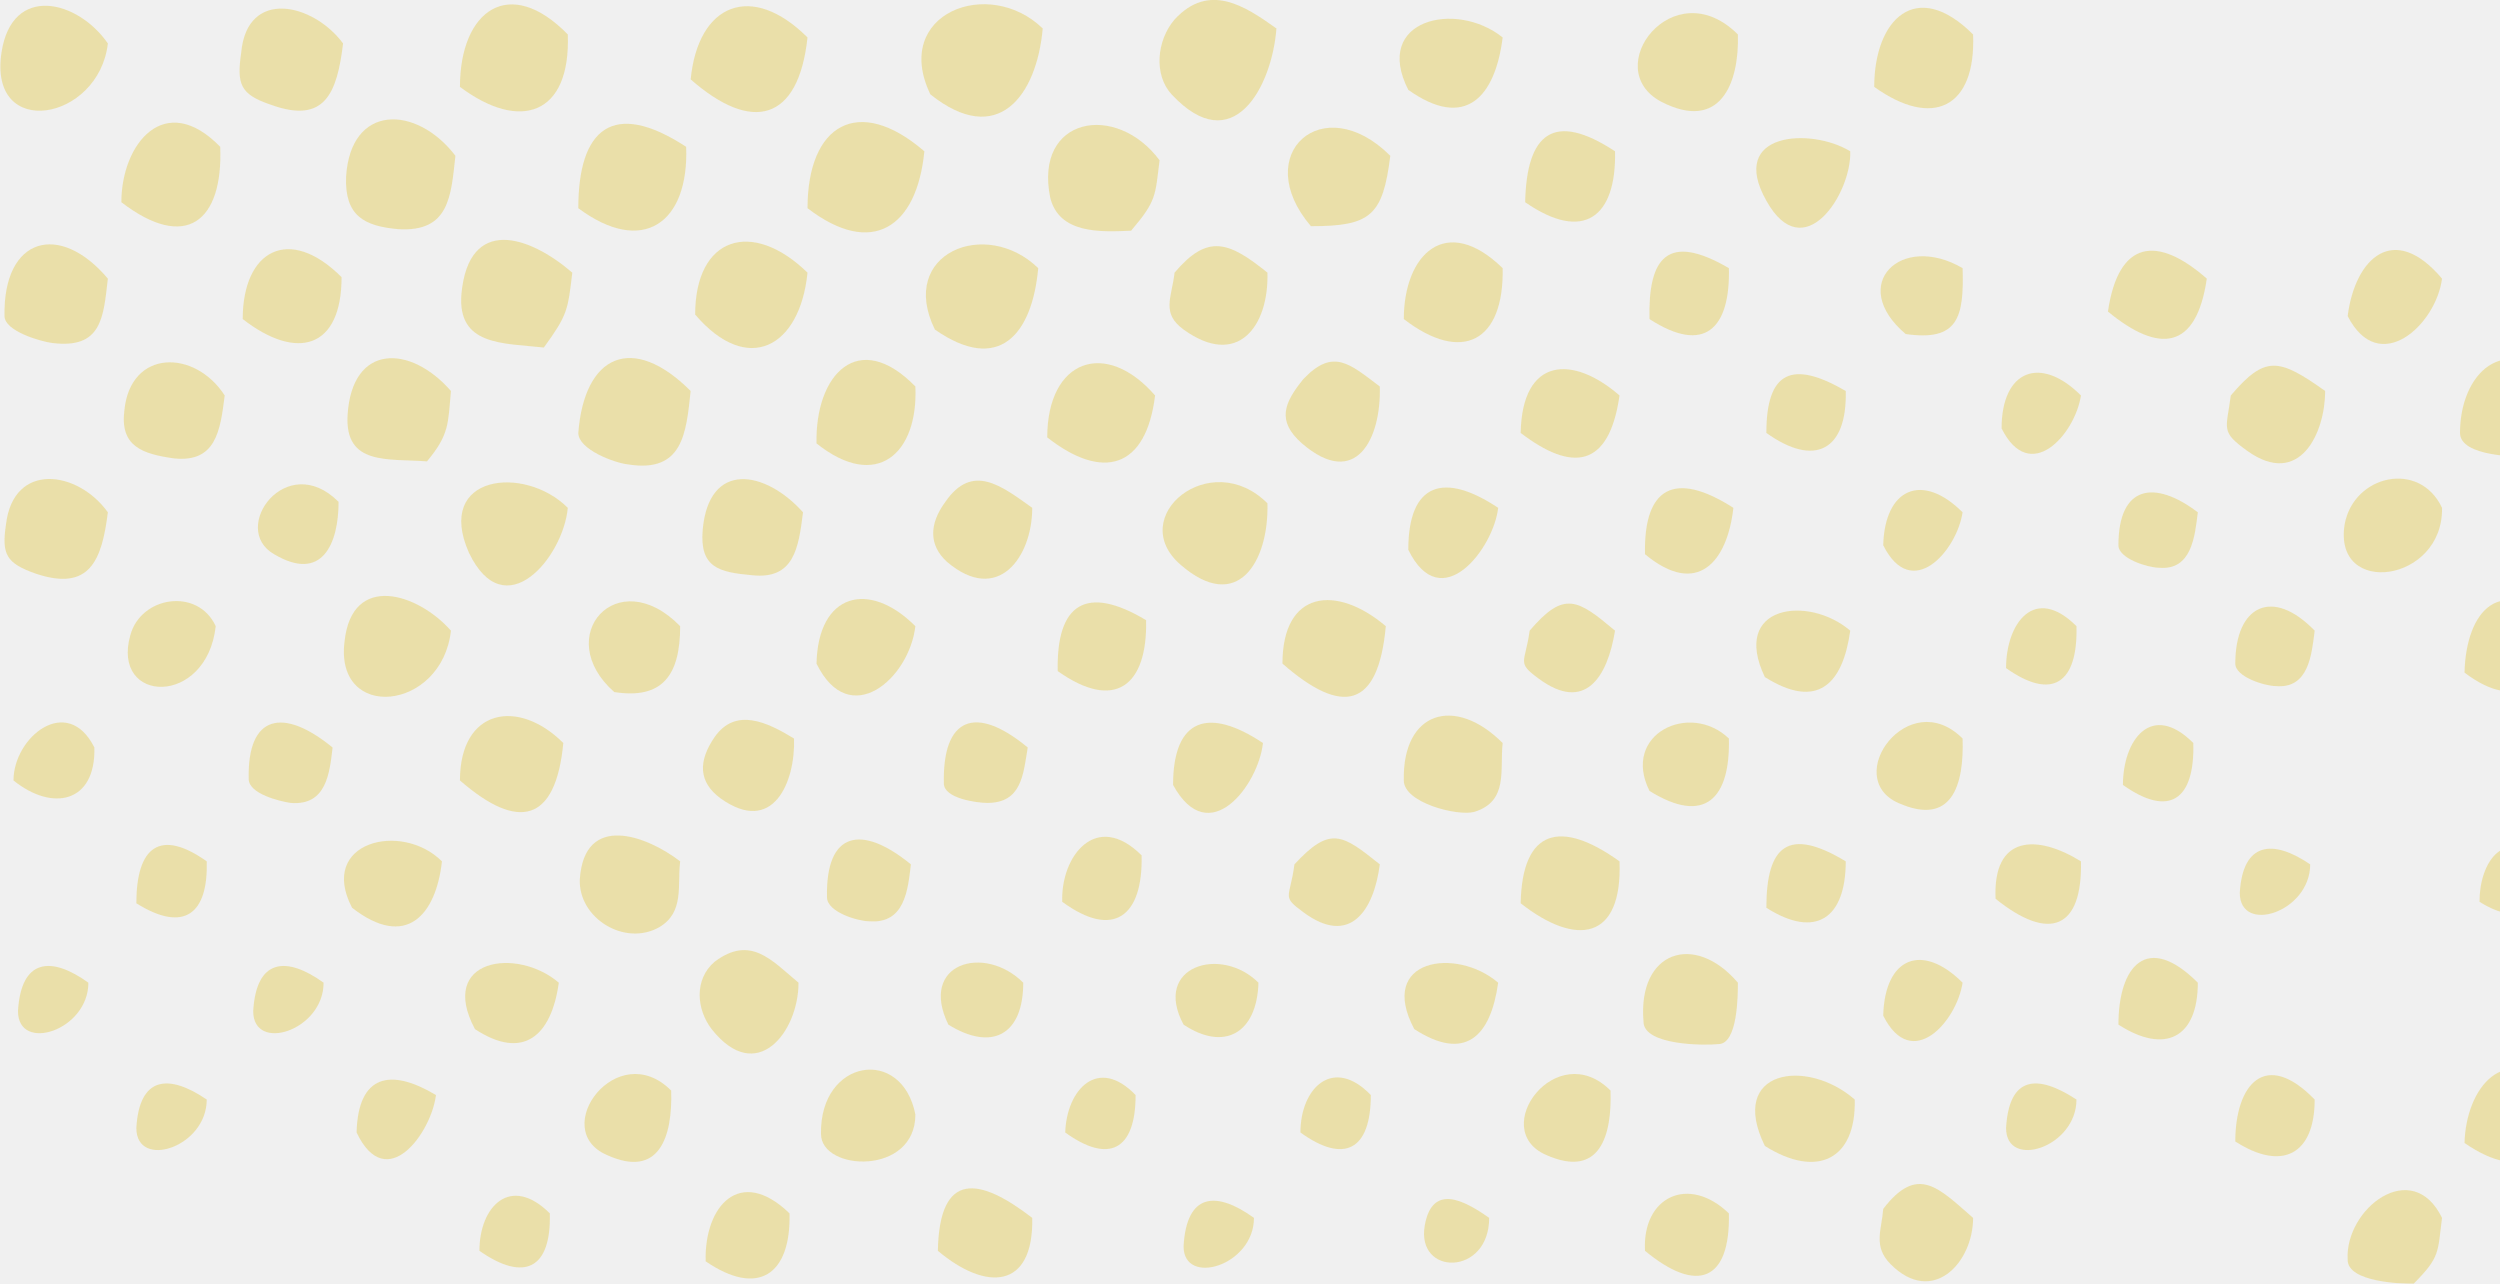
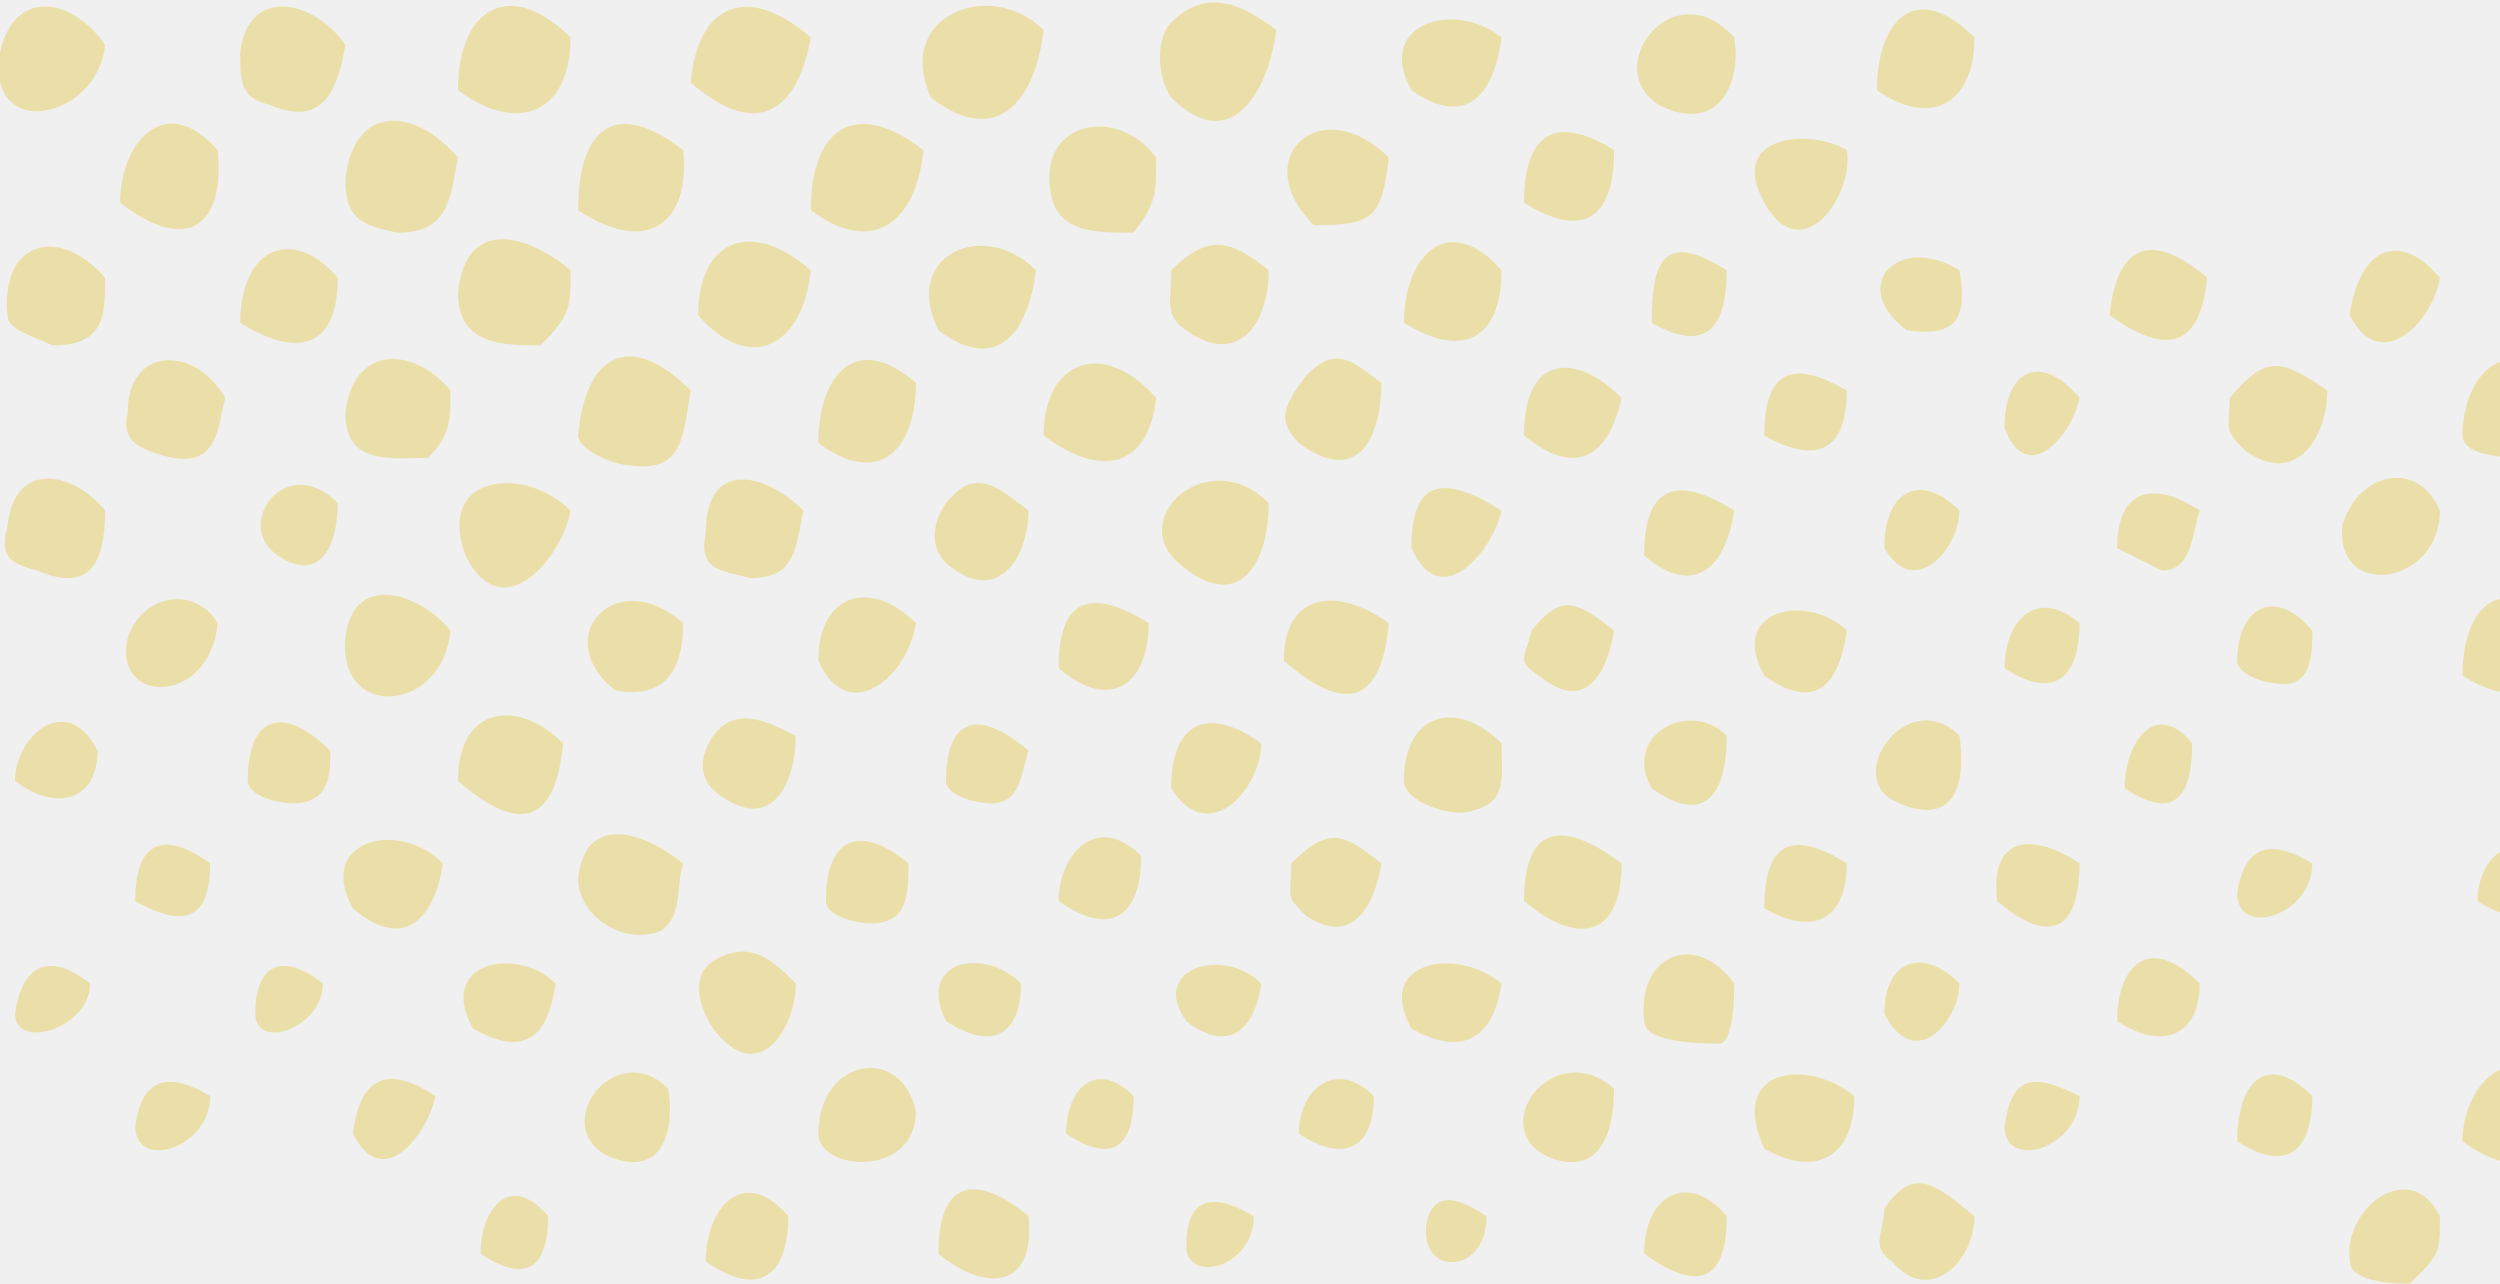
- <svg xmlns="http://www.w3.org/2000/svg" width="333" height="171" viewBox="0 0 333 171" fill="none">
-   <g opacity="0.3" clip-path="url(#clip0_116_3786)">
-     <path fill-rule="evenodd" clip-rule="evenodd" d="M340.245 50.881C339.846 55.47 339.846 56.867 337.053 60.858C335.456 60.858 327.673 60.858 327.673 57.665C327.673 49.684 333.66 44.097 340.245 50.881Z" fill="#DEB905" />
-     <path fill-rule="evenodd" clip-rule="evenodd" d="M340.245 83.405C339.447 90.588 335.656 95.177 328.272 89.591C328.472 81.21 333.261 76.222 340.245 83.405Z" fill="#DEB905" />
-     <path fill-rule="evenodd" clip-rule="evenodd" d="M340.245 145.26C340.645 154.04 336.055 157.631 328.272 152.244C328.472 144.861 333.66 138.476 340.245 145.26Z" fill="#DEB905" />
-     <path fill-rule="evenodd" clip-rule="evenodd" d="M339.048 115.131C339.048 121.316 335.656 123.511 330.268 120.119C330.268 114.732 333.66 109.743 339.048 115.131Z" fill="#DEB905" />
-     <path fill-rule="evenodd" clip-rule="evenodd" d="M325.279 37.113C324.48 43.299 316.897 50.282 312.707 42.102C313.704 34.32 318.893 29.531 325.279 37.113Z" fill="#DEB905" />
-     <path fill-rule="evenodd" clip-rule="evenodd" d="M325.279 67.642C325.478 77.618 310.711 79.614 312.307 69.837C313.505 63.252 322.285 61.257 325.279 67.642Z" fill="#DEB905" />
-     <path fill-rule="evenodd" clip-rule="evenodd" d="M325.279 162.22C324.68 166.81 325.079 167.408 321.487 171C319.891 171 312.706 170.8 312.706 167.807C312.307 161.023 321.287 154.04 325.279 162.22Z" fill="#DEB905" />
-     <path fill-rule="evenodd" clip-rule="evenodd" d="M309.713 52.078C309.713 57.665 306.321 65.048 299.336 60.059C295.744 57.466 296.542 57.266 297.141 52.677C301.731 47.289 303.527 47.688 309.713 52.078Z" fill="#DEB905" />
-     <path fill-rule="evenodd" clip-rule="evenodd" d="M308.316 84.004C307.917 87.196 307.518 91.785 303.128 91.386C301.731 91.386 297.74 90.189 297.74 88.393C297.74 80.612 302.729 78.217 308.316 84.004Z" fill="#DEB905" />
-     <path fill-rule="evenodd" clip-rule="evenodd" d="M308.316 146.457C308.316 153.84 303.926 156.035 297.74 152.044C297.74 144.462 301.731 139.673 308.316 146.457Z" fill="#DEB905" />
-     <path fill-rule="evenodd" clip-rule="evenodd" d="M307.718 115.131C307.718 121.516 298.338 124.509 298.338 118.922C298.737 112.138 302.729 111.739 307.718 115.131Z" fill="#DEB905" />
-     <path fill-rule="evenodd" clip-rule="evenodd" d="M293.948 37.113C292.551 46.691 287.562 47.09 280.777 41.503C282.174 31.925 287.363 31.327 293.948 37.113Z" fill="#DEB905" />
-     <path fill-rule="evenodd" clip-rule="evenodd" d="M292.751 68.24C292.352 71.433 291.953 76.022 287.562 75.623C286.165 75.623 282.174 74.426 282.174 72.63C282.174 64.649 286.964 63.851 292.751 68.24Z" fill="#DEB905" />
-     <path fill-rule="evenodd" clip-rule="evenodd" d="M292.751 130.894C292.751 138.276 288.36 140.471 282.174 136.481C282.174 128.699 285.966 124.11 292.751 130.894Z" fill="#DEB905" />
-     <path fill-rule="evenodd" clip-rule="evenodd" d="M292.152 98.969C292.352 106.551 288.959 108.945 282.773 104.555C282.773 98.57 286.565 93.382 292.152 98.969Z" fill="#DEB905" />
-     <path fill-rule="evenodd" clip-rule="evenodd" d="M277.185 52.677C276.387 57.865 270.4 64.649 266.609 57.066C266.609 49.285 271.797 47.289 277.185 52.677Z" fill="#DEB905" />
-     <path fill-rule="evenodd" clip-rule="evenodd" d="M277.185 114.732C277.385 123.711 272.995 125.506 265.811 119.72C265.411 111.14 271.398 111.14 277.185 114.732Z" fill="#DEB905" />
-     <path fill-rule="evenodd" clip-rule="evenodd" d="M276.587 83.405C276.786 90.987 273.394 93.382 267.207 88.992C267.207 83.006 270.999 77.818 276.587 83.405Z" fill="#DEB905" />
-     <path fill-rule="evenodd" clip-rule="evenodd" d="M276.587 146.457C276.587 152.842 267.207 155.835 267.207 150.249C267.607 143.265 271.398 143.065 276.587 146.457Z" fill="#DEB905" />
-     <path fill-rule="evenodd" clip-rule="evenodd" d="M262.817 4.589C263.216 14.366 257.429 17.16 249.646 11.573C249.646 2.594 255.234 -2.993 262.817 4.589Z" fill="#DEB905" />
-     <path fill-rule="evenodd" clip-rule="evenodd" d="M262.817 162.221C262.817 168.207 257.429 173.993 251.841 168.406C249.447 166.012 250.644 163.817 250.844 161.023C255.433 155.037 258.227 158.23 262.817 162.221Z" fill="#DEB905" />
-     <path fill-rule="evenodd" clip-rule="evenodd" d="M261.42 35.716C261.62 42.301 260.822 45.493 253.837 44.496C246.054 37.911 253.238 30.928 261.42 35.716Z" fill="#DEB905" />
-     <path fill-rule="evenodd" clip-rule="evenodd" d="M261.42 68.24C260.622 73.428 254.635 80.213 250.844 72.63C251.043 65.048 256.032 62.853 261.42 68.24Z" fill="#DEB905" />
-     <path fill-rule="evenodd" clip-rule="evenodd" d="M261.42 98.37C261.62 104.556 260.023 110.143 252.839 106.95C245.256 103.558 254.236 91.187 261.42 98.37Z" fill="#DEB905" />
-     <path fill-rule="evenodd" clip-rule="evenodd" d="M261.42 130.894C260.622 136.082 254.635 142.866 250.844 135.284C251.043 127.502 256.032 125.506 261.42 130.894Z" fill="#DEB905" />
-     <path fill-rule="evenodd" clip-rule="evenodd" d="M247.052 146.457C247.252 154.439 242.063 157.033 235.079 152.643C230.09 142.467 240.666 140.87 247.052 146.457Z" fill="#DEB905" />
-     <path fill-rule="evenodd" clip-rule="evenodd" d="M246.453 20.153C246.653 25.74 240.267 35.716 235.278 26.737C230.09 17.559 241.265 16.96 246.453 20.153Z" fill="#DEB905" />
-     <path fill-rule="evenodd" clip-rule="evenodd" d="M246.453 84.004C245.456 91.187 242.063 94.579 235.079 90.189C230.489 80.612 240.866 79.215 246.453 84.004Z" fill="#DEB905" />
-     <path fill-rule="evenodd" clip-rule="evenodd" d="M245.855 52.078C246.054 60.059 241.664 62.254 235.278 57.665C235.278 49.484 238.671 47.888 245.855 52.078Z" fill="#DEB905" />
-     <path fill-rule="evenodd" clip-rule="evenodd" d="M245.855 114.732C245.855 122.314 241.864 125.107 235.278 120.917C235.278 112.537 238.271 110.142 245.855 114.732Z" fill="#DEB905" />
-     <path fill-rule="evenodd" clip-rule="evenodd" d="M231.487 4.589C231.686 11.174 229.092 17.559 221.309 13.568C212.928 9.178 222.906 -3.991 231.487 4.589Z" fill="#DEB905" />
-     <path fill-rule="evenodd" clip-rule="evenodd" d="M231.487 130.894C231.487 132.49 231.487 139.075 228.892 139.075C227.096 139.274 218.914 139.274 218.914 136.082C218.116 126.704 225.699 124.11 231.487 130.894Z" fill="#DEB905" />
-     <path fill-rule="evenodd" clip-rule="evenodd" d="M230.888 67.642C230.09 74.825 226.099 79.614 219.114 73.827C218.915 64.848 223.105 62.654 230.888 67.642Z" fill="#DEB905" />
-     <path fill-rule="evenodd" clip-rule="evenodd" d="M230.289 35.717C230.489 43.698 227.096 47.289 219.713 42.501C219.513 34.32 222.107 30.928 230.289 35.717Z" fill="#DEB905" />
-     <path fill-rule="evenodd" clip-rule="evenodd" d="M230.289 98.37C230.489 106.351 227.096 109.943 219.713 105.354C215.921 97.771 225.101 93.382 230.289 98.37Z" fill="#DEB905" />
-     <path fill-rule="evenodd" clip-rule="evenodd" d="M230.289 161.622C230.489 170.601 226.099 172.397 219.114 166.61C218.715 159.427 224.901 156.434 230.289 161.622Z" fill="#DEB905" />
-     <path fill-rule="evenodd" clip-rule="evenodd" d="M215.722 52.677C214.325 62.454 209.336 62.853 202.551 57.665C202.75 47.489 209.535 47.289 215.722 52.677Z" fill="#DEB905" />
-     <path fill-rule="evenodd" clip-rule="evenodd" d="M215.722 114.732C216.121 125.307 209.934 126.105 202.551 120.319C202.75 110.342 207.939 109.145 215.722 114.732Z" fill="#DEB905" />
-     <path fill-rule="evenodd" clip-rule="evenodd" d="M215.123 20.153C215.322 28.932 210.932 32.325 203.149 26.937C203.349 17.759 206.941 14.766 215.123 20.153Z" fill="#DEB905" />
-     <path fill-rule="evenodd" clip-rule="evenodd" d="M215.123 84.004C214.125 90.189 211.132 94.978 204.945 90.388C201.952 88.194 203.149 88.393 203.748 84.004C208.338 78.616 210.134 79.813 215.123 84.004Z" fill="#DEB905" />
-     <path fill-rule="evenodd" clip-rule="evenodd" d="M214.524 145.26C214.724 151.246 213.127 157.033 205.943 153.84C198.16 150.448 207.34 138.077 214.524 145.26Z" fill="#DEB905" />
-     <path fill-rule="evenodd" clip-rule="evenodd" d="M200.156 4.988C199.158 12.97 195.167 17.359 187.584 11.972C182.795 2.594 193.97 -7.62939e-06 200.156 4.988Z" fill="#DEB905" />
-     <path fill-rule="evenodd" clip-rule="evenodd" d="M200.156 35.717C200.356 45.494 194.768 48.487 186.985 42.501C186.985 33.921 192.573 28.334 200.156 35.717Z" fill="#DEB905" />
-     <path fill-rule="evenodd" clip-rule="evenodd" d="M200.156 98.969C199.757 102.56 200.954 106.75 196.364 108.147C194.169 108.746 186.985 106.95 186.985 103.957C186.786 94.778 193.77 92.583 200.156 98.969Z" fill="#DEB905" />
-     <path fill-rule="evenodd" clip-rule="evenodd" d="M199.557 67.642C198.959 73.029 191.974 82.208 187.584 73.229C187.584 64.25 192.373 62.853 199.557 67.642Z" fill="#DEB905" />
-     <path fill-rule="evenodd" clip-rule="evenodd" d="M199.557 130.894C198.56 138.077 195.167 141.469 188.382 137.079C183.393 127.701 193.97 126.105 199.557 130.894Z" fill="#DEB905" />
-     <path fill-rule="evenodd" clip-rule="evenodd" d="M198.36 162.221C198.36 170.002 188.582 170.002 189.779 163.218C190.777 157.631 194.968 159.826 198.36 162.221Z" fill="#DEB905" />
-     <path fill-rule="evenodd" clip-rule="evenodd" d="M185.189 20.751C184.191 28.733 182.595 30.13 174.613 30.13C166.431 20.552 176.209 11.772 185.189 20.751Z" fill="#DEB905" />
-     <path fill-rule="evenodd" clip-rule="evenodd" d="M184.591 83.405C183.593 94.379 178.803 95.377 170.821 88.393C170.821 78.616 178.005 77.818 184.591 83.405Z" fill="#DEB905" />
-     <path fill-rule="evenodd" clip-rule="evenodd" d="M183.792 51.48C183.992 58.463 180.599 65.247 173.415 59.062C170.023 56.069 171.021 53.675 173.615 50.482C177.606 46.292 179.801 48.487 183.792 51.48Z" fill="#DEB905" />
-     <path fill-rule="evenodd" clip-rule="evenodd" d="M183.792 115.131C182.994 121.316 179.801 126.105 173.615 121.516C170.622 119.321 171.819 119.72 172.418 115.131C177.207 109.943 178.803 111.14 183.792 115.131Z" fill="#DEB905" />
-     <path fill-rule="evenodd" clip-rule="evenodd" d="M182.595 145.859C182.595 153.242 179.003 155.037 173.216 150.847C173.216 144.861 177.606 140.671 182.595 145.859Z" fill="#DEB905" />
-     <path fill-rule="evenodd" clip-rule="evenodd" d="M170.023 3.791C169.424 11.573 164.236 21.35 156.054 12.57C153.659 9.977 154.058 5.387 156.453 2.594C161.043 -2.394 165.832 0.798 170.023 3.791Z" fill="#DEB905" />
-     <path fill-rule="evenodd" clip-rule="evenodd" d="M168.825 36.315C169.025 43.498 164.834 49.085 157.65 43.897C154.657 41.702 156.054 39.707 156.453 36.315C160.843 31.127 163.637 32.125 168.825 36.315Z" fill="#DEB905" />
-     <path fill-rule="evenodd" clip-rule="evenodd" d="M168.826 67.043C169.025 74.825 164.834 81.809 157.251 75.224C149.868 68.839 161.242 59.461 168.826 67.043Z" fill="#DEB905" />
-     <path fill-rule="evenodd" clip-rule="evenodd" d="M168.227 98.969C167.628 104.556 161.043 113.335 156.253 104.556C156.253 95.577 161.043 94.18 168.227 98.969Z" fill="#DEB905" />
-     <path fill-rule="evenodd" clip-rule="evenodd" d="M167.628 130.894C167.429 137.678 163.038 140.072 157.65 136.481C153.46 128.699 162.639 125.905 167.628 130.894Z" fill="#DEB905" />
-     <path fill-rule="evenodd" clip-rule="evenodd" d="M167.029 162.221C167.029 168.606 157.65 171.399 157.65 166.012C158.049 158.828 162.041 158.629 167.029 162.221Z" fill="#DEB905" />
-     <path fill-rule="evenodd" clip-rule="evenodd" d="M154.457 21.35C153.859 26.139 154.058 26.737 150.666 30.728C146.475 30.928 141.087 31.127 139.89 26.338C137.695 15.564 148.67 13.568 154.457 21.35Z" fill="#DEB905" />
-     <path fill-rule="evenodd" clip-rule="evenodd" d="M153.859 52.677C152.661 62.454 146.874 64.05 139.491 58.264C139.491 47.888 147.273 45.095 153.859 52.677Z" fill="#DEB905" />
-     <path fill-rule="evenodd" clip-rule="evenodd" d="M152.661 82.607C152.861 91.386 148.471 94.778 140.888 89.391C140.688 80.412 144.679 77.818 152.661 82.607Z" fill="#DEB905" />
-     <path fill-rule="evenodd" clip-rule="evenodd" d="M152.063 113.933C152.262 122.114 148.271 125.107 141.486 120.119C141.287 113.933 146.076 107.947 152.063 113.933Z" fill="#DEB905" />
-     <path fill-rule="evenodd" clip-rule="evenodd" d="M151.264 145.859C151.264 153.242 147.672 155.037 141.885 150.847C142.085 145.061 146.276 140.671 151.264 145.859Z" fill="#DEB905" />
-     <path fill-rule="evenodd" clip-rule="evenodd" d="M138.892 3.791C138.094 12.77 132.905 19.754 123.925 12.571C118.737 1.796 131.708 -3.193 138.892 3.791Z" fill="#DEB905" />
-     <path fill-rule="evenodd" clip-rule="evenodd" d="M138.293 35.716C137.495 44.496 133.105 49.883 124.524 43.897C119.535 33.721 131.309 28.932 138.293 35.716Z" fill="#DEB905" />
-     <path fill-rule="evenodd" clip-rule="evenodd" d="M137.495 67.642C137.495 74.227 132.905 80.612 126.12 74.825C123.726 72.63 123.726 69.837 125.921 66.844C129.513 61.656 133.304 64.649 137.495 67.642Z" fill="#DEB905" />
-     <path fill-rule="evenodd" clip-rule="evenodd" d="M137.495 162.22C137.695 171.798 131.309 171.998 124.923 166.61C125.122 155.835 130.51 156.833 137.495 162.22Z" fill="#DEB905" />
-     <path fill-rule="evenodd" clip-rule="evenodd" d="M136.896 99.567C136.298 103.159 136.098 106.95 131.508 106.95C130.111 106.95 125.721 106.351 125.721 104.356C125.522 95.576 129.912 93.781 136.896 99.567Z" fill="#DEB905" />
-     <path fill-rule="evenodd" clip-rule="evenodd" d="M136.298 130.894C136.298 137.878 132.107 140.073 126.32 136.481C122.329 128.3 131.109 125.706 136.298 130.894Z" fill="#DEB905" />
-     <path fill-rule="evenodd" clip-rule="evenodd" d="M123.127 20.153C122.129 30.329 116.142 34.32 107.561 27.735C107.561 16.561 114.346 12.571 123.127 20.153Z" fill="#DEB905" />
-     <path fill-rule="evenodd" clip-rule="evenodd" d="M121.93 51.48C122.329 60.459 116.741 65.447 108.759 59.062C108.559 49.883 114.346 43.698 121.93 51.48Z" fill="#DEB905" />
-     <path fill-rule="evenodd" clip-rule="evenodd" d="M121.929 83.405C121.131 90.388 113.149 97.372 108.759 88.393C108.958 79.015 115.743 77.219 121.929 83.405Z" fill="#DEB905" />
-     <path fill-rule="evenodd" clip-rule="evenodd" d="M121.93 148.453C121.93 156.634 109.357 156.035 109.357 151.047C109.158 141.07 120.134 139.274 121.93 148.453Z" fill="#DEB905" />
-     <path fill-rule="evenodd" clip-rule="evenodd" d="M121.331 115.131C120.932 118.523 120.533 123.112 115.743 122.713C114.346 122.713 110.156 121.516 110.156 119.521C109.956 110.741 114.745 109.743 121.331 115.131Z" fill="#DEB905" />
-     <path fill-rule="evenodd" clip-rule="evenodd" d="M107.561 4.988C106.364 16.162 100.178 17.759 91.996 10.575C92.994 0.399 100.178 -2.394 107.561 4.988Z" fill="#DEB905" />
-     <path fill-rule="evenodd" clip-rule="evenodd" d="M107.561 36.315C106.564 46.292 99.579 50.083 92.595 41.902C92.595 31.526 100.178 29.132 107.561 36.315Z" fill="#DEB905" />
-     <path fill-rule="evenodd" clip-rule="evenodd" d="M106.963 68.24C106.364 73.029 105.765 77.219 100.178 76.621C95.787 76.222 93.193 75.623 93.592 70.635C94.391 61.257 101.974 62.653 106.963 68.24Z" fill="#DEB905" />
-     <path fill-rule="evenodd" clip-rule="evenodd" d="M106.364 130.894C106.364 137.478 100.776 144.662 94.79 137.079C92.794 134.485 92.395 130.495 95.189 128.1C99.978 124.509 102.772 127.901 106.364 130.894Z" fill="#DEB905" />
-     <path fill-rule="evenodd" clip-rule="evenodd" d="M105.765 98.37C105.965 104.156 102.971 111.339 95.987 106.351C92.994 104.156 92.994 101.363 95.189 98.17C97.983 94.18 102.173 96.175 105.765 98.37Z" fill="#DEB905" />
-     <path fill-rule="evenodd" clip-rule="evenodd" d="M105.167 161.622C105.366 169.803 100.976 172.796 93.992 168.007C93.792 160.624 98.581 155.237 105.167 161.622Z" fill="#DEB905" />
-     <path fill-rule="evenodd" clip-rule="evenodd" d="M91.996 52.078C91.397 57.665 90.998 63.053 83.615 61.855C81.818 61.656 77.029 59.86 77.029 57.665C77.827 47.289 84.213 44.297 91.996 52.078Z" fill="#DEB905" />
-     <path fill-rule="evenodd" clip-rule="evenodd" d="M91.397 19.554C91.796 29.73 85.61 34.12 77.029 27.735C77.029 17.16 81.619 13.169 91.397 19.554Z" fill="#DEB905" />
-     <path fill-rule="evenodd" clip-rule="evenodd" d="M90.599 83.405C90.599 89.99 88.204 93.182 81.819 92.184C73.437 84.802 82.218 74.825 90.599 83.405Z" fill="#DEB905" />
-     <path fill-rule="evenodd" clip-rule="evenodd" d="M90.599 114.732C90.2 117.924 91.198 121.516 87.805 123.511C83.215 126.105 77.029 122.314 77.229 117.126C77.827 108.147 86.209 111.34 90.599 114.732Z" fill="#DEB905" />
-     <path fill-rule="evenodd" clip-rule="evenodd" d="M89.402 145.26C89.601 151.446 87.805 157.033 80.821 153.84C73.038 150.448 82.218 138.077 89.402 145.26Z" fill="#DEB905" />
-     <path fill-rule="evenodd" clip-rule="evenodd" d="M76.231 36.315C75.632 41.303 75.632 41.902 72.439 46.292C67.051 45.693 60.865 46.092 61.464 39.108C62.461 28.733 70.444 31.327 76.231 36.315Z" fill="#DEB905" />
-     <path fill-rule="evenodd" clip-rule="evenodd" d="M75.632 4.589C76.031 15.364 69.246 17.559 61.264 11.573C61.264 1.397 67.849 -3.392 75.632 4.589Z" fill="#DEB905" />
-     <path fill-rule="evenodd" clip-rule="evenodd" d="M75.632 67.642C75.034 74.226 67.251 83.604 62.461 73.628C57.871 63.252 69.845 61.855 75.632 67.642Z" fill="#DEB905" />
-     <path fill-rule="evenodd" clip-rule="evenodd" d="M75.034 98.969C74.036 109.544 69.047 110.741 61.264 103.957C61.264 94.379 69.047 92.983 75.034 98.969Z" fill="#DEB905" />
-     <path fill-rule="evenodd" clip-rule="evenodd" d="M74.435 130.894C73.437 138.077 69.645 141.27 63.26 137.079C58.271 127.701 68.847 126.105 74.435 130.894Z" fill="#DEB905" />
-     <path fill-rule="evenodd" clip-rule="evenodd" d="M73.237 161.622C73.437 169.005 69.845 170.8 63.858 166.61C63.858 160.624 68.049 156.434 73.237 161.622Z" fill="#DEB905" />
-     <path fill-rule="evenodd" clip-rule="evenodd" d="M60.665 20.751C60.067 26.139 59.867 30.928 53.082 30.529C48.492 30.13 45.898 28.733 46.098 23.545C46.696 13.768 55.477 13.967 60.665 20.751Z" fill="#DEB905" />
-     <path fill-rule="evenodd" clip-rule="evenodd" d="M60.067 52.078C59.668 56.468 59.867 57.865 56.874 61.456C51.685 61.057 45.898 62.055 46.297 55.271C46.896 45.693 54.679 45.893 60.067 52.078Z" fill="#DEB905" />
-     <path fill-rule="evenodd" clip-rule="evenodd" d="M60.067 84.003C58.869 94.778 44.501 96.175 45.898 85.4C46.896 76.222 55.676 79.015 60.067 84.003Z" fill="#DEB905" />
-     <path fill-rule="evenodd" clip-rule="evenodd" d="M58.869 114.732C58.071 121.915 54.08 126.504 46.896 120.917C42.306 112.138 53.481 109.344 58.869 114.732Z" fill="#DEB905" />
-     <path fill-rule="evenodd" clip-rule="evenodd" d="M58.071 145.859C57.472 150.847 51.486 159.228 47.495 150.847C47.694 143.065 52.084 142.267 58.071 145.859Z" fill="#DEB905" />
-     <path fill-rule="evenodd" clip-rule="evenodd" d="M45.699 5.786C44.9 12.371 43.304 16.561 36.12 13.967C31.929 12.571 31.53 11.174 32.129 6.984C32.927 -1.596 41.707 0.399 45.699 5.786Z" fill="#DEB905" />
-     <path fill-rule="evenodd" clip-rule="evenodd" d="M45.499 36.914C45.499 46.491 39.512 48.087 32.328 42.501C32.328 33.322 38.514 29.93 45.499 36.914Z" fill="#DEB905" />
-     <path fill-rule="evenodd" clip-rule="evenodd" d="M44.302 99.567C43.903 102.959 43.503 107.349 38.714 106.95C37.317 106.75 33.126 105.753 33.126 103.757C32.927 95.177 37.716 94.18 44.302 99.567Z" fill="#DEB905" />
-     <path fill-rule="evenodd" clip-rule="evenodd" d="M45.1 66.844C45.1 72.431 42.905 77.618 36.519 73.827C30.532 70.435 38.115 59.86 45.1 66.844Z" fill="#DEB905" />
-     <path fill-rule="evenodd" clip-rule="evenodd" d="M43.104 130.894C43.104 137.279 33.725 140.272 33.725 134.685C34.124 127.701 38.115 127.302 43.104 130.894Z" fill="#DEB905" />
-     <path fill-rule="evenodd" clip-rule="evenodd" d="M29.933 52.677C29.335 57.466 28.736 61.656 23.148 61.057C18.958 60.459 15.964 59.461 16.563 54.672C17.361 46.491 25.942 46.491 29.933 52.677Z" fill="#DEB905" />
-     <path fill-rule="evenodd" clip-rule="evenodd" d="M29.335 19.554C29.734 29.531 24.745 33.522 16.164 26.937C16.164 19.155 21.951 11.972 29.335 19.554Z" fill="#DEB905" />
-     <path fill-rule="evenodd" clip-rule="evenodd" d="M28.736 83.405C27.539 94.18 14.767 93.781 17.361 84.602C18.758 79.414 26.341 78.217 28.736 83.405Z" fill="#DEB905" />
-     <path fill-rule="evenodd" clip-rule="evenodd" d="M27.539 114.732C27.738 121.715 24.546 124.309 18.16 120.319C18.16 112.736 21.353 110.342 27.539 114.732Z" fill="#DEB905" />
-     <path fill-rule="evenodd" clip-rule="evenodd" d="M27.539 146.457C27.539 152.842 18.16 155.835 18.16 150.249C18.559 143.265 22.55 143.065 27.539 146.457Z" fill="#DEB905" />
-     <path fill-rule="evenodd" clip-rule="evenodd" d="M14.368 5.787C13.171 16.162 -1.597 18.756 0.199 6.984C1.596 -2.195 10.377 9.81688e-05 14.368 5.787Z" fill="#DEB905" />
-     <path fill-rule="evenodd" clip-rule="evenodd" d="M14.368 37.113C13.769 42.301 13.57 46.491 6.984 45.693C5.388 45.494 0.599 44.097 0.599 42.102C0.399 31.526 7.982 29.531 14.368 37.113Z" fill="#DEB905" />
-     <path fill-rule="evenodd" clip-rule="evenodd" d="M14.368 68.24C13.57 74.626 11.973 78.816 4.789 76.421C0.798 75.025 0.199 73.827 0.798 69.837C1.796 61.456 10.377 62.654 14.368 68.24Z" fill="#DEB905" />
-     <path fill-rule="evenodd" clip-rule="evenodd" d="M12.572 99.567C12.772 106.95 6.984 108.147 1.796 103.957C1.796 98.17 8.98 92.384 12.572 99.567Z" fill="#DEB905" />
-     <path fill-rule="evenodd" clip-rule="evenodd" d="M11.774 130.894C11.774 137.279 2.395 140.272 2.395 134.685C2.794 127.701 6.785 127.302 11.774 130.894Z" fill="#DEB905" />
+ <svg xmlns="http://www.w3.org/2000/svg" width="333" height="171" fill="none">
+   <g opacity=".3" clip-path="url(#a)" fill-rule="evenodd" clip-rule="evenodd" fill="#DEB905">
+     <path d="M340 51c0 4 0 6-3 10-2 0-9 0-9-3 0-8 6-14 12-7Zm0 32c-1 8-4 12-12 7 0-9 5-14 12-7Zm0 62c1 9-4 13-12 7 0-7 6-14 12-7Zm-1-30c0 6-3 9-9 5 0-5 4-10 9-5Zm-14-78c-1 6-8 13-12 5 1-8 6-12 12-5Zm0 31c0 10-14 12-13 2 2-7 10-9 13-2Zm0 94c0 5 0 5-4 9-1 0-8 0-8-3-1-7 8-14 12-6ZM310 52c0 6-4 13-11 8-3-3-2-3-2-7 5-6 7-5 13-1Zm-2 32c0 3 0 8-5 7-1 0-5-1-5-3 0-7 5-10 10-4Zm0 62c0 8-4 10-10 6 0-8 4-12 10-6Zm0-31c0 7-10 10-10 4 1-7 5-7 10-4Zm-14-78c-1 10-6 10-13 5 1-10 6-11 13-5Zm-1 31c-1 3-1 8-5 8l-6-3c0-8 5-9 11-5Zm0 63c0 7-5 9-11 5 0-7 4-12 11-5Zm-1-32c0 8-3 10-9 6 0-6 4-12 9-6Zm-15-46c-1 5-7 12-10 4 0-8 5-10 10-4Zm0 62c0 9-4 11-11 5-1-9 5-9 11-5Zm0-32c0 8-4 10-10 6 0-6 4-11 10-6Zm0 63c0 7-10 10-10 4 1-7 4-7 10-4ZM263 5c0 9-6 12-13 7 0-9 5-15 13-7Zm0 157c0 6-6 12-11 6-3-2-1-4-1-7 4-6 7-3 12 1Zm-2-126c1 6 0 9-7 8-8-6-1-13 7-8Zm0 32c0 5-6 12-10 5 0-8 5-10 10-5Zm0 30c1 7-1 12-8 9-8-3 1-16 8-9Zm0 33c0 5-6 12-10 4 0-7 5-9 10-4Zm-14 15c0 8-5 11-12 7-5-11 6-12 12-7Zm-1-126c1 6-6 16-11 7s6-10 11-7Zm0 64c-1 7-4 11-11 6-5-9 6-11 11-6Zm0-32c0 8-4 10-11 6 0-9 4-10 11-6Zm0 63c0 7-4 10-11 6 0-8 3-11 11-6ZM231 5c1 6-2 13-10 9-8-5 2-18 10-9Zm0 126c0 1 0 8-2 8s-10 0-10-3c-1-9 7-12 12-5Zm0-63c-1 7-5 12-12 6 0-9 4-11 12-6Zm-1-32c0 8-3 11-10 7 0-9 2-12 10-7Zm0 62c0 8-3 12-10 7-4-7 5-12 10-7Zm0 64c0 9-4 10-11 5 0-8 6-11 11-5ZM216 53c-2 9-7 10-13 5 0-11 7-11 13-5Zm0 62c0 10-6 11-13 5 0-10 5-11 13-5Zm-1-95c0 9-4 12-12 7 0-9 4-12 12-7Zm0 64c-1 6-4 11-10 6-3-2-2-2-1-6 4-5 6-4 11 0Zm0 61c0 6-2 12-9 9-8-4 1-16 9-9ZM200 5c-1 8-5 12-12 7-5-9 6-12 12-7Zm0 31c0 9-5 12-13 7 0-9 6-15 13-7Zm0 63c0 4 1 8-4 9-2 1-9-1-9-4 0-9 7-11 13-5Zm0-31c-1 5-8 14-12 5 0-9 4-10 12-5Zm0 63c-1 7-5 10-12 6-5-9 6-11 12-6Zm-2 31c0 8-9 8-8 1 1-5 5-3 8-1ZM185 21c-1 8-2 9-10 9-9-9 1-18 10-9Zm0 62c-1 11-6 12-14 5 0-9 7-10 14-5Zm-1-32c0 7-3 14-11 8-3-3-2-5 1-9 4-4 6-2 10 1Zm0 64c-1 6-4 11-10 7-3-3-2-2-2-7 5-5 7-4 12 0Zm-1 31c0 7-4 9-10 5 0-6 5-10 10-5ZM170 4c-1 8-6 17-14 9-2-3-2-8 0-10 5-5 10-2 14 1Zm-1 32c0 7-4 13-11 8-3-2-2-4-2-8 5-5 8-4 13 0Zm0 31c0 8-4 15-12 8-7-6 4-16 12-8Zm-1 32c0 6-7 14-12 6 0-9 5-11 12-6Zm0 32c-1 7-5 9-10 5-5-7 5-10 10-5Zm-1 31c0 7-9 9-9 4 0-7 4-7 9-4ZM154 21c0 5 0 6-3 10-5 0-10 0-11-5-2-10 9-12 14-5Zm0 32c-1 9-7 11-15 5 0-10 8-13 15-5Zm-1 30c0 8-5 12-12 6 0-9 4-11 12-6Zm-1 31c0 8-4 11-11 6 0-6 5-12 11-6Zm-1 32c0 7-3 9-9 5 0-6 4-10 9-5ZM139 4c-1 9-6 16-15 9-5-11 8-16 15-9Zm-1 32c-1 8-5 14-13 8-5-10 6-15 13-8Zm-1 32c0 6-4 13-11 7-2-2-2-5 0-8 4-5 7-2 11 1Zm0 94c1 10-6 10-12 5 0-11 6-10 12-5Zm0-62c-1 3-1 7-5 7-2 0-6-1-6-3 0-8 4-10 11-4Zm-1 31c0 7-4 9-10 5-4-8 5-10 10-5ZM123 20c-1 10-7 14-15 8 0-11 6-15 15-8Zm-1 31c0 9-5 14-13 8 0-9 5-15 13-8Zm0 32c-1 7-9 14-13 5 0-9 7-11 13-5Zm0 65c0 9-13 8-13 3 0-10 11-12 13-3Zm-1-33c0 4 0 8-5 8-2 0-6-1-6-3 0-9 5-10 11-5ZM108 5c-2 11-8 13-16 6 1-11 8-13 16-6Zm0 31c-1 10-8 14-15 6 0-10 7-13 15-6Zm-1 32c-1 5-1 9-7 9-4-1-7-1-6-6 0-10 8-8 13-3Zm-1 63c0 6-5 14-11 6-2-3-3-7 0-9 5-3 8 0 11 3Zm0-33c0 6-3 13-10 8-3-2-3-5-1-8 3-4 7-2 11 0Zm-1 64c0 8-4 11-11 6 0-7 5-13 11-6ZM92 52c-1 6-1 11-8 10-2 0-7-2-7-4 1-11 7-14 15-6Zm-1-32c1 10-5 14-14 8 0-11 5-15 14-8Zm0 63c0 7-3 10-9 9-9-7 0-17 9-9Zm0 32c-1 3 0 7-3 9-5 2-11-2-11-7 1-9 9-6 14-2Zm-2 30c1 6-1 12-8 9-8-4 1-16 8-9ZM76 36c0 5 0 6-4 10-5 0-11 0-11-7 1-10 9-8 15-3Zm0-31c0 10-7 13-15 7 0-11 7-15 15-7Zm0 63c-1 6-9 16-14 6-4-11 8-12 14-6Zm-1 31c-1 11-6 12-14 5 0-10 8-11 14-5Zm-1 32c-1 7-4 10-11 6-5-9 6-11 11-6Zm-1 31c0 7-3 9-9 5 0-6 4-11 9-5ZM61 21c-1 5-1 10-8 10-5-1-7-2-7-7 1-10 9-10 15-3Zm-1 31c0 4 0 6-3 9-5 0-11 1-11-6 1-9 9-9 14-3Zm0 32c-1 11-15 12-14 1 1-9 10-6 14-1Zm-1 31c-1 7-5 12-12 6-5-9 6-12 12-6Zm-1 31c-1 5-7 13-11 5 1-8 5-9 11-5ZM46 6c-1 6-3 11-10 8-4-1-4-3-4-7 1-9 10-7 14-1Zm-1 31c0 9-5 11-13 6 0-10 7-13 13-6Zm-1 63c0 3 0 7-5 7-2 0-6-1-6-3 0-9 5-10 11-4Zm1-33c0 5-2 11-8 7s1-14 8-7Zm-2 64c0 6-9 9-9 4 0-7 4-8 9-4ZM30 53c-1 4-1 9-7 8-4-1-7-2-6-6 0-9 9-9 13-2Zm-1-33c1 10-4 14-13 7 0-8 6-15 13-7Zm0 63c-1 11-14 11-12 2 2-6 9-7 12-2Zm-1 32c0 7-3 9-10 5 0-7 3-10 10-5Zm0 31c0 7-10 10-10 4 1-7 5-7 10-4ZM14 6C13 16-2 19 0 7c2-9 10-7 14-1Zm0 31c0 5 0 9-7 9-2-1-6-2-6-4-1-10 7-12 13-5Zm0 31c0 7-2 11-9 8-4-1-5-2-4-6 1-9 9-7 13-2Zm-1 32c0 7-6 8-11 4 0-6 7-12 11-4Zm-1 31c0 6-10 9-10 4 1-7 5-8 10-4Z" />
  </g>
  <defs>
-     <clipPath id="clip0_116_3786">
-       <rect width="451" height="171" fill="white" transform="translate(-0.00012207)" />
+     <clipPath id="a">
+       <path fill="#fff" d="M0 0h451v171H0z" />
    </clipPath>
  </defs>
</svg>
